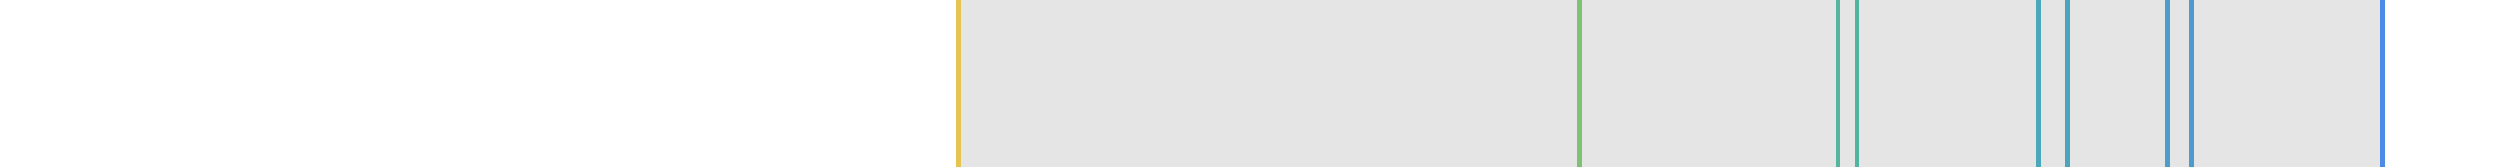
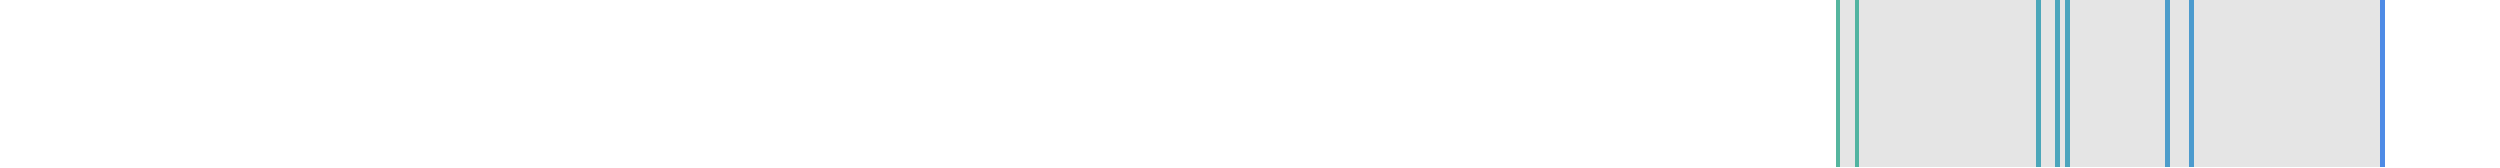
<svg xmlns="http://www.w3.org/2000/svg" viewBox="0 0 523 35" shape-rendering="crispEdges">
-   <rect y="0" x="200" width="299" height="35" fill="#e5e5e5" />
-   <rect y="0" x="200" width="1" height="35" fill="#e5c44f" />
-   <rect y="0" x="330" width="1" height="35" fill="#7ec172" />
+   <rect y="0" x="384" width="115" height="35" fill="#e5e5e5" />
  <rect y="0" x="384" width="1" height="35" fill="#55b59e" />
  <rect y="0" x="388" width="1" height="35" fill="#51b4a1" />
  <rect y="0" x="426" width="1" height="35" fill="#4ba7ba" />
+   <rect y="0" x="430" width="1" height="35" fill="#4ba6bd" />
  <rect y="0" x="432" width="1" height="35" fill="#4ca5be" />
  <rect y="0" x="453" width="1" height="35" fill="#4c9dcb" />
  <rect y="0" x="458" width="1" height="35" fill="#4c9bce" />
  <rect y="0" x="498" width="1" height="35" fill="#4e8be6" />
</svg>
